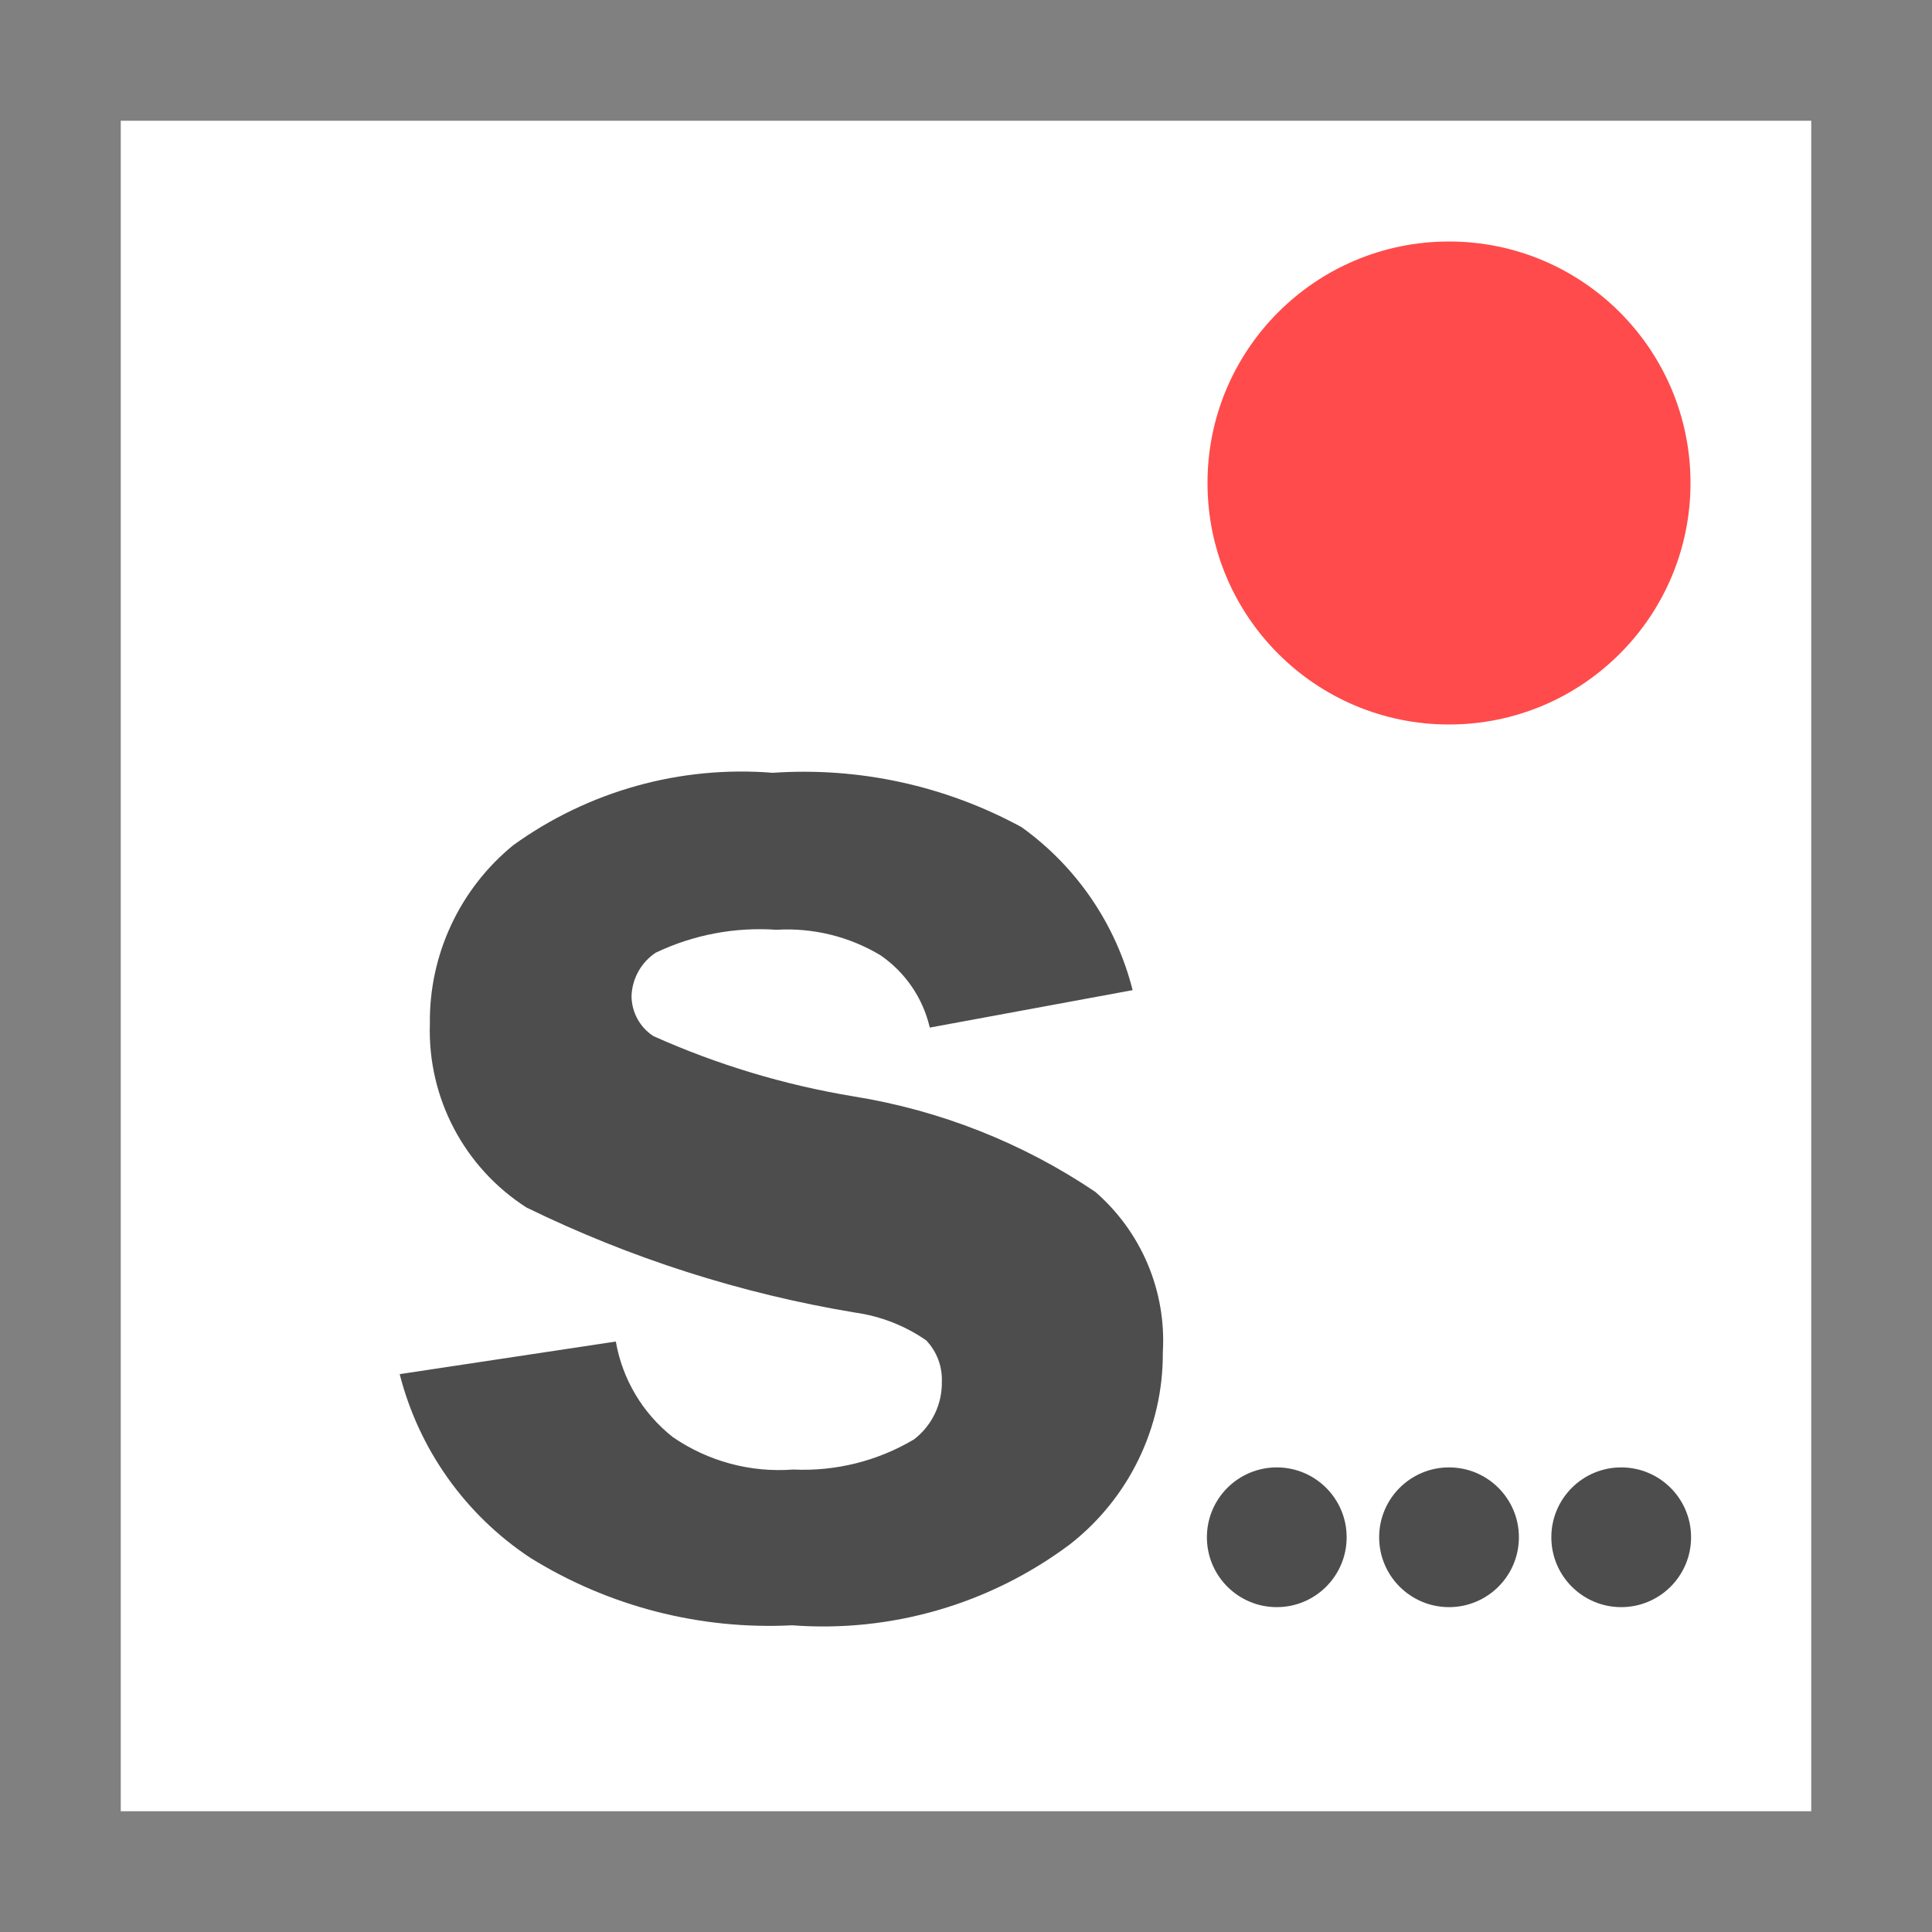
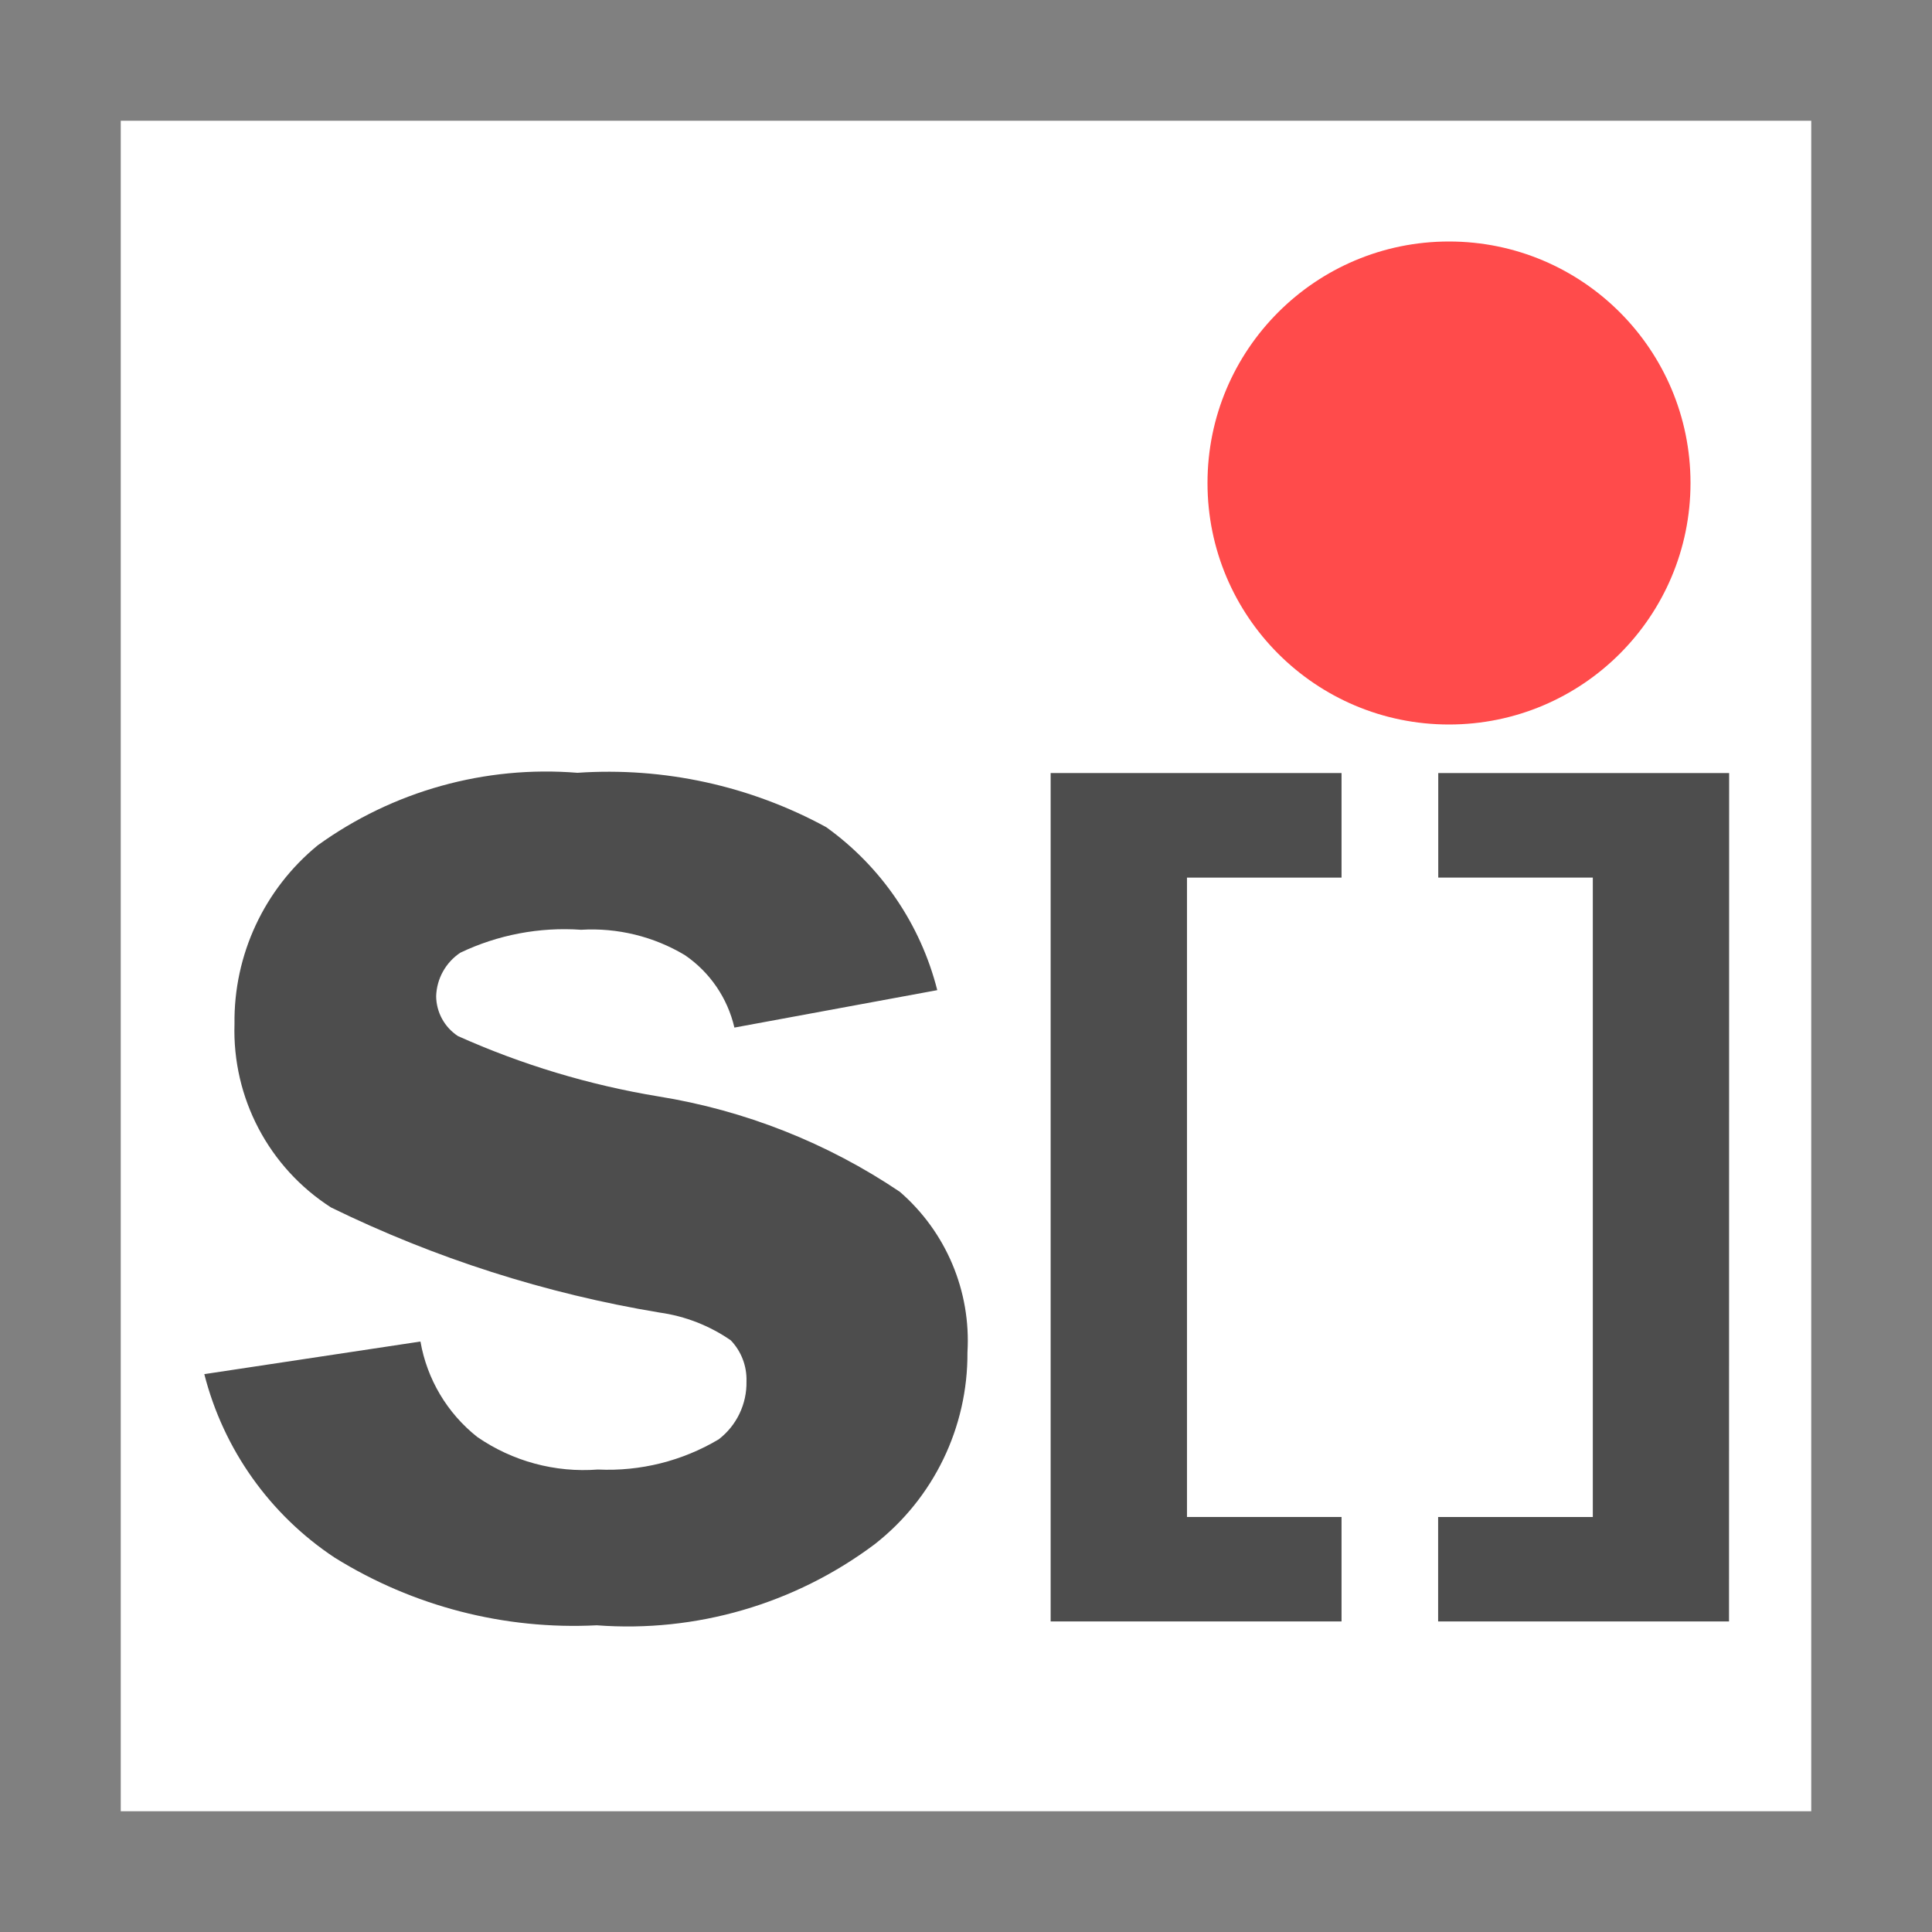
<svg xmlns="http://www.w3.org/2000/svg" xmlns:xlink="http://www.w3.org/1999/xlink" viewBox="0 0 16 16" version="1.1" id="svg25">
  <defs id="defs14">
    <style id="style2">.cls-1{fill:#ff4b4b;}.cls-2{fill:#fff;}.cls-3{fill:gray;}.cls-4{fill:#4d4d4d;}</style>
    <symbol id="Border_type" data-name="Border_type" viewBox="0 0 16 16">
      <rect class="cls-2" x="0.5" y="0.5" width="15" height="15" id="rect4" />
      <path class="cls-3" d="M15,1V15H1V1H15m1-1H0V16H16V0Z" id="path6" />
    </symbol>
    <symbol id="Border_flowvar" data-name="Border_flowvar" viewBox="0 0 16 16">
      <use width="16" height="16" xlink:href="#Border_type" id="use9" />
      <circle class="cls-1" cx="12" cy="4" r="2" id="circle11" />
    </symbol>
  </defs>
  <use y="0" x="0" id="use18" xlink:href="#Border_flowvar" height="16" width="16" />
-   <path style="fill:#4d4d4d" id="path20" d="M 3.31,11.38 5.1,11.11 a 1.29,1.29 0 0 0 0.47,0.79 1.55,1.55 0 0 0 1,0.27 1.79,1.79 0 0 0 1,-0.25 A 0.59,0.59 0 0 0 7.8,11.44 0.47,0.47 0 0 0 7.67,11.1 1.37,1.37 0 0 0 7.08,10.87 9.88,9.88 0 0 1 4.36,10 1.74,1.74 0 0 1 3.56,8.48 1.88,1.88 0 0 1 4.25,7 3.23,3.23 0 0 1 6.4,6.4 3.77,3.77 0 0 1 8.46,6.85 2.38,2.38 0 0 1 9.38,8.2 L 7.7,8.51 A 1,1 0 0 0 7.29,7.91 1.5,1.5 0 0 0 6.43,7.7 a 2,2 0 0 0 -1,0.19 0.45,0.45 0 0 0 -0.2,0.36 0.4,0.4 0 0 0 0.18,0.33 6.74,6.74 0 0 0 1.66,0.5 5,5 0 0 1 2,0.79 1.63,1.63 0 0 1 0.56,1.33 2,2 0 0 1 -0.77,1.59 3.41,3.41 0 0 1 -2.3,0.67 A 3.75,3.75 0 0 1 4.39,12.9 2.59,2.59 0 0 1 3.31,11.38 Z" class="cls-4" />
-   <g id="g881" transform="matrix(0.6472582,0,0,0.6472582,4.734758,4.693982)" style="stroke-width:1.545">
-     <circle r="0.894" cy="12.417" cx="9.021" id="path872" style="opacity:1;fill:#4d4d4d;fill-opacity:1;stroke:none;stroke-width:2.92;stroke-linecap:butt;stroke-linejoin:round;stroke-miterlimit:4;stroke-dasharray:none;stroke-dashoffset:0;stroke-opacity:1" />
-     <circle style="opacity:1;fill:#4d4d4d;fill-opacity:1;stroke:none;stroke-width:2.92;stroke-linecap:butt;stroke-linejoin:round;stroke-miterlimit:4;stroke-dasharray:none;stroke-dashoffset:0;stroke-opacity:1" id="circle874" cx="11.225" cy="12.417" r="0.894" />
-     <circle r="0.894" cy="12.417" cx="13.428" id="circle876" style="opacity:1;fill:#4d4d4d;fill-opacity:1;stroke:none;stroke-width:2.92;stroke-linecap:butt;stroke-linejoin:round;stroke-miterlimit:4;stroke-dasharray:none;stroke-dashoffset:0;stroke-opacity:1" />
+   <path style="opacity:1;fill:#4d4d4d" id="path20" d="m 1.692,11.38 1.79,-0.27 a 1.29,1.29 0 0 0 0.47,0.79 1.55,1.55 0 0 0 1,0.27 1.79,1.79 0 0 0 1,-0.25 0.59,0.59 0 0 0 0.23,-0.48 0.47,0.47 0 0 0 -0.13,-0.34 1.37,1.37 0 0 0 -0.59,-0.23 9.88,9.88 0 0 1 -2.72,-0.87 1.74,1.74 0 0 1 -0.8,-1.52 1.88,1.88 0 0 1 0.69,-1.48 3.23,3.23 0 0 1 2.15,-0.6 3.77,3.77 0 0 1 2.06,0.45 2.38,2.38 0 0 1 0.92,1.35 l -1.68,0.31 a 1,1 0 0 0 -0.41,-0.6 1.5,1.5 0 0 0 -0.86,-0.21 2,2 0 0 0 -1,0.19 0.45,0.45 0 0 0 -0.2,0.36 0.4,0.4 0 0 0 0.18,0.33 6.74,6.74 0 0 0 1.66,0.5 5,5 0 0 1 2,0.79 1.63,1.63 0 0 1 0.56,1.33 2,2 0 0 1 -0.77,1.59 3.41,3.41 0 0 1 -2.3,0.67 3.75,3.75 0 0 1 -2.17,-0.56 2.59,2.59 0 0 1 -1.08,-1.52 z" class="cls-4" />
+   <g aria-label="[" style="font-style:normal;font-variant:normal;font-weight:bold;font-stretch:normal;font-size:7.386px;line-height:1.25;font-family:sans-serif;-inkscape-font-specification:'sans-serif Bold';letter-spacing:0px;word-spacing:0px;fill:#4d4d4d;fill-opacity:1;stroke:none;stroke-width:1" id="text830">
+     <path d="M 11.11,13.428 H 8.701 V 6.402 h 2.409 v 0.866 H 9.83 v 5.295 h 1.28 z" style="font-style:normal;font-variant:normal;font-weight:bold;font-stretch:normal;font-family:sans-serif;-inkscape-font-specification:'sans-serif Bold';fill:#4d4d4d;fill-opacity:1;stroke-width:1" id="path830" />
+   </g>
+   <g aria-label="]" style="font-style:normal;font-variant:normal;font-weight:bold;font-stretch:normal;font-size:7.386px;line-height:1.25;font-family:sans-serif;-inkscape-font-specification:'sans-serif Bold';letter-spacing:0px;word-spacing:0px;fill:#4d4d4d;fill-opacity:1;stroke:none;stroke-width:1" id="text838">
+     <path d="m 14.319,13.428 h -2.409 V 12.563 H 13.191 V 7.268 h -1.28 v -0.866 h 2.409 z" style="font-style:normal;font-variant:normal;font-weight:bold;font-stretch:normal;font-family:sans-serif;-inkscape-font-specification:'sans-serif Bold';fill:#4d4d4d;fill-opacity:1;stroke-width:1" id="path833" />
  </g>
</svg>
